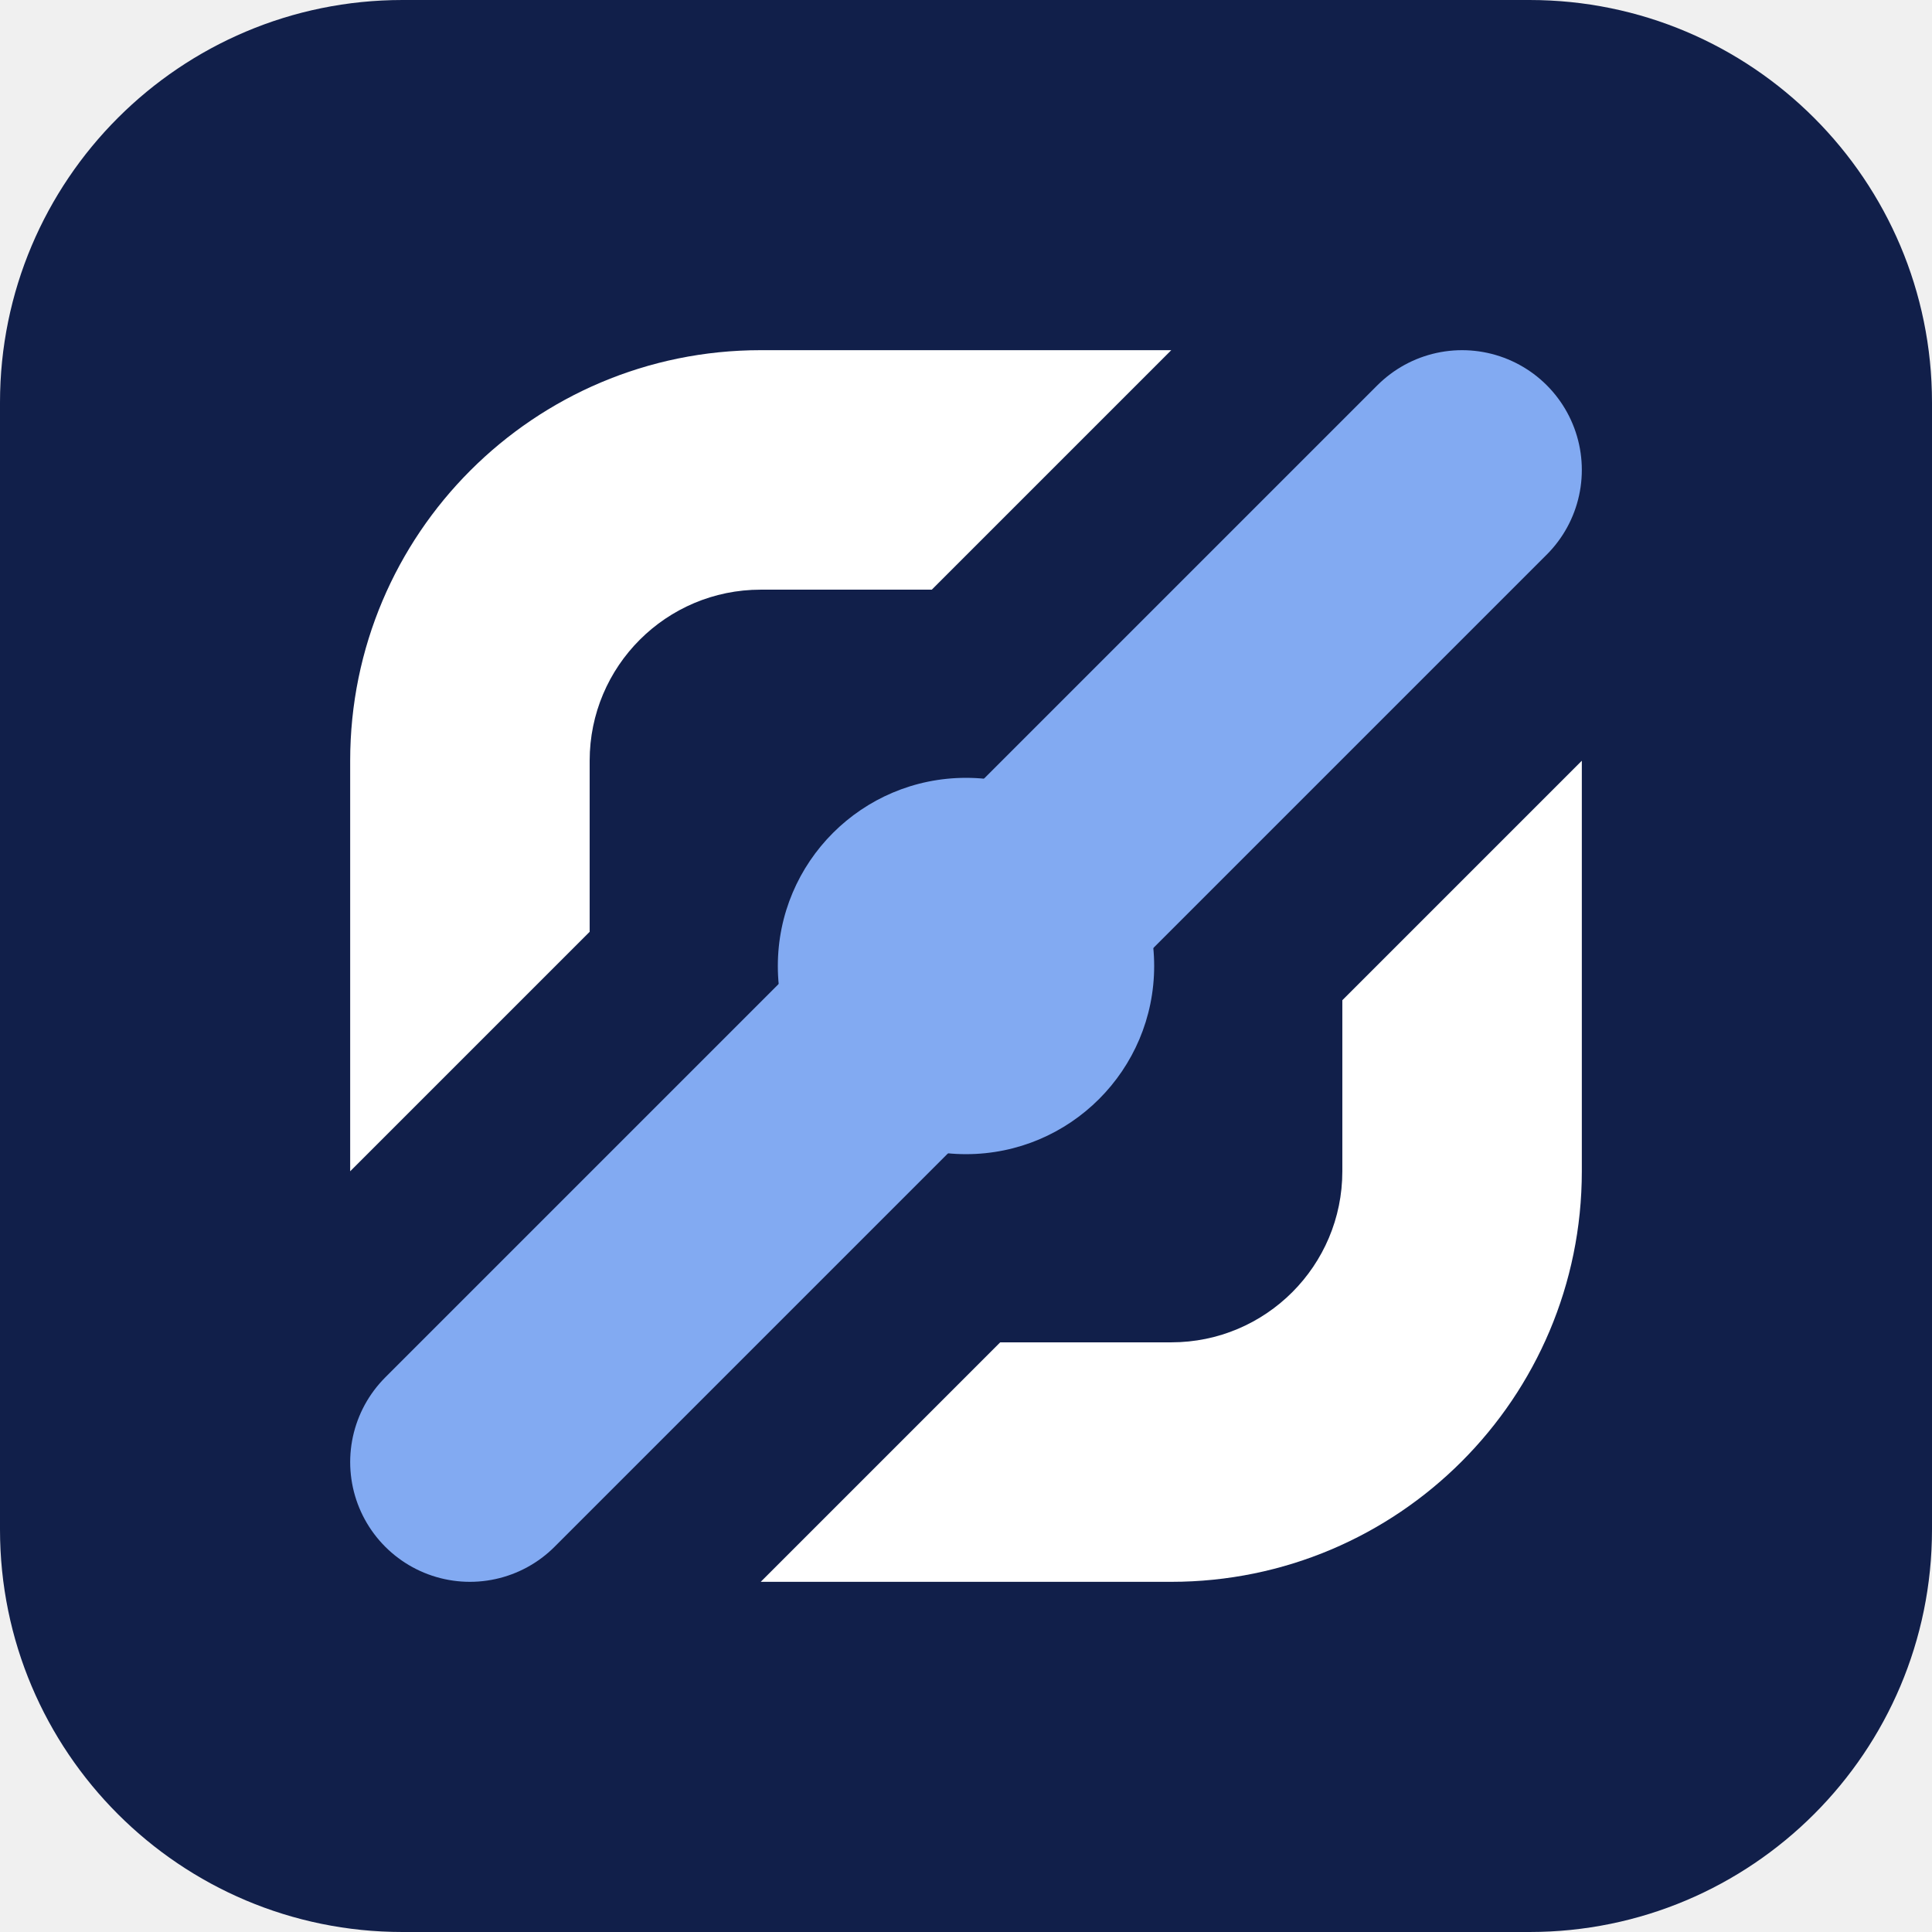
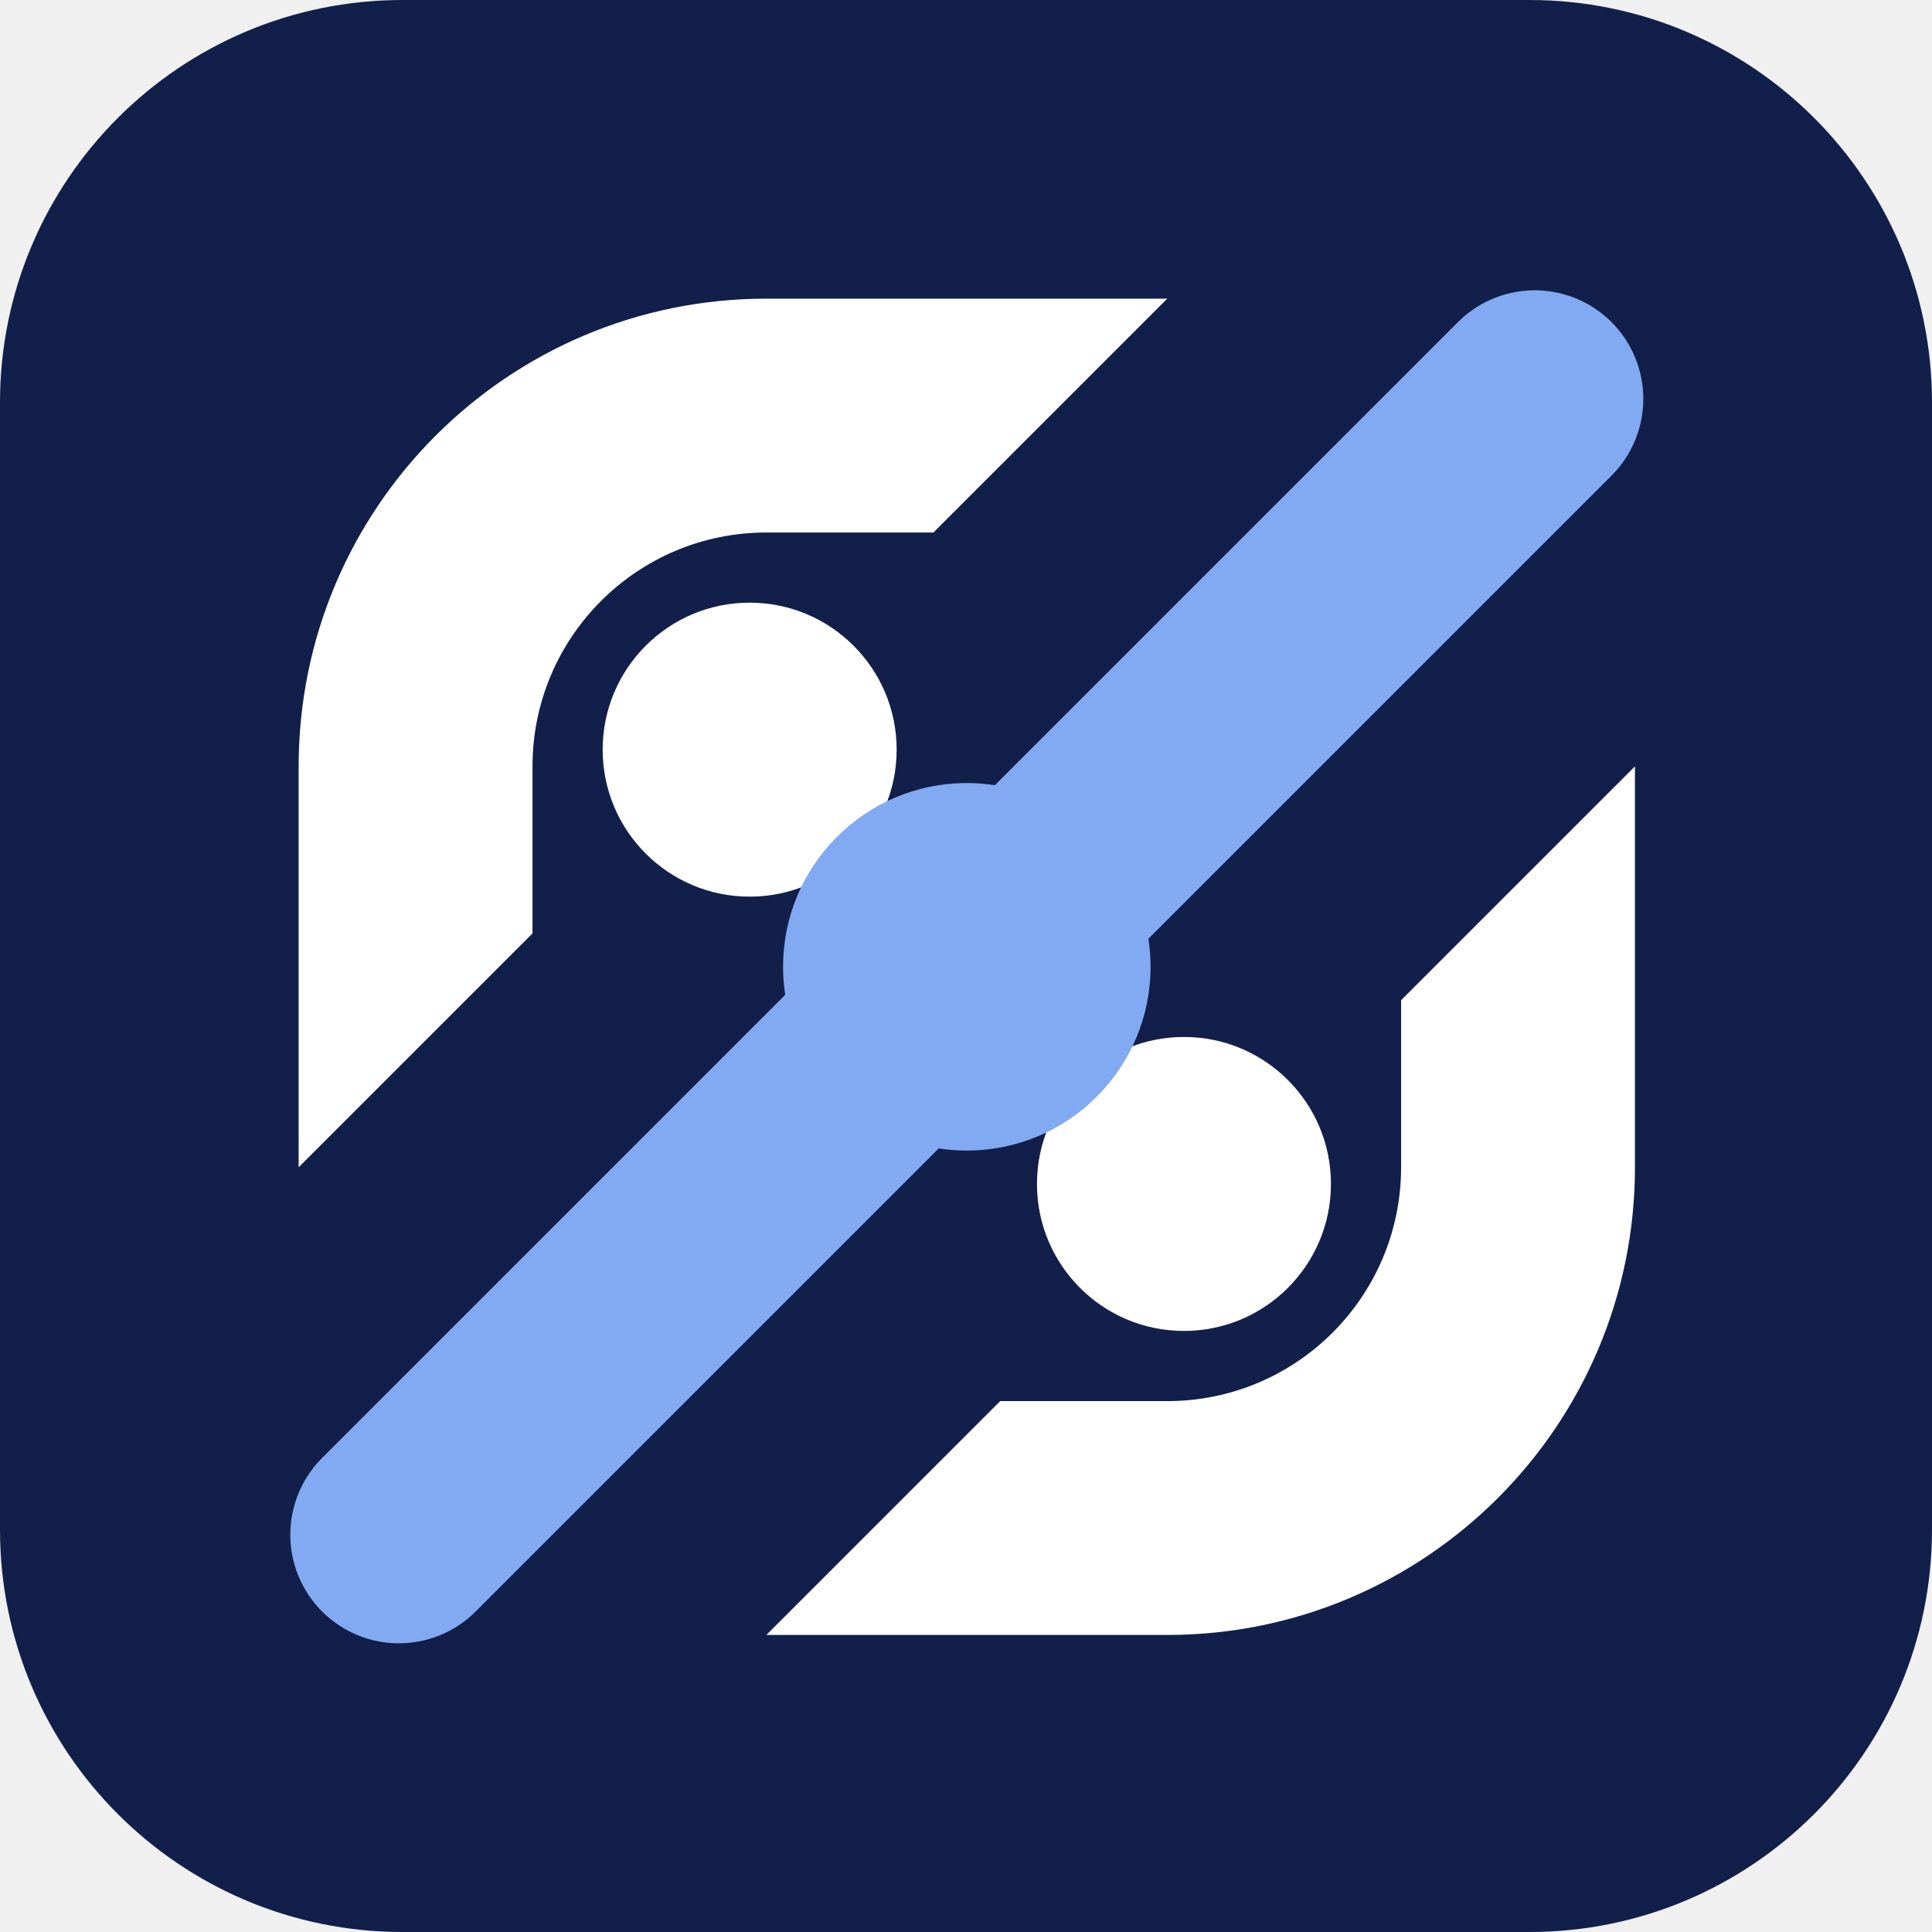
<svg xmlns="http://www.w3.org/2000/svg" viewBox="0 0 48 48" width="48" height="48" role="img" aria-label="InvoHub">
  <rect width="48" height="48" rx="10" fill="#111f4a" />
-   <g transform="translate(3.6 3.6) scale(0.85)" fill="none">
+   <g transform="translate(4.1 4.1) scale(0.83)" fill="none">
    <g fill="#ffffff">
-       <path d="M30 6H18A12 12 0 0 0 6 18V30L13 23V18A5 5 0 0 1 18 13H23Z" />
-       <path d="M18 42H30A12 12 0 0 0 42 30V18L35 25V30A5 5 0 0 1 30 35H25Z" />
+       <path d="M30 4H18A14 14 0 0 0 4 18V30L11 23V18A7 7 0 0 1 18 11H23Z" />
+       <path d="M18 44H30A14 14 0 0 0 44 30V18L37 25V30A7 7 0 0 1 30 37H25Z" />
+       <circle cx="17.5" cy="17.5" r="4.4" />
+       <circle cx="30.5" cy="30.5" r="4.4" />
    </g>
-     <path d="M9.5 38.5L38.5 9.5" stroke="#82aaf2" stroke-width="7" stroke-linecap="round" />
+     <path d="M7 41L41 7" stroke="#82aaf2" stroke-width="6.5" stroke-linecap="round" />
    <circle cx="24" cy="24" r="5.5" fill="#82aaf2" />
  </g>
</svg>
